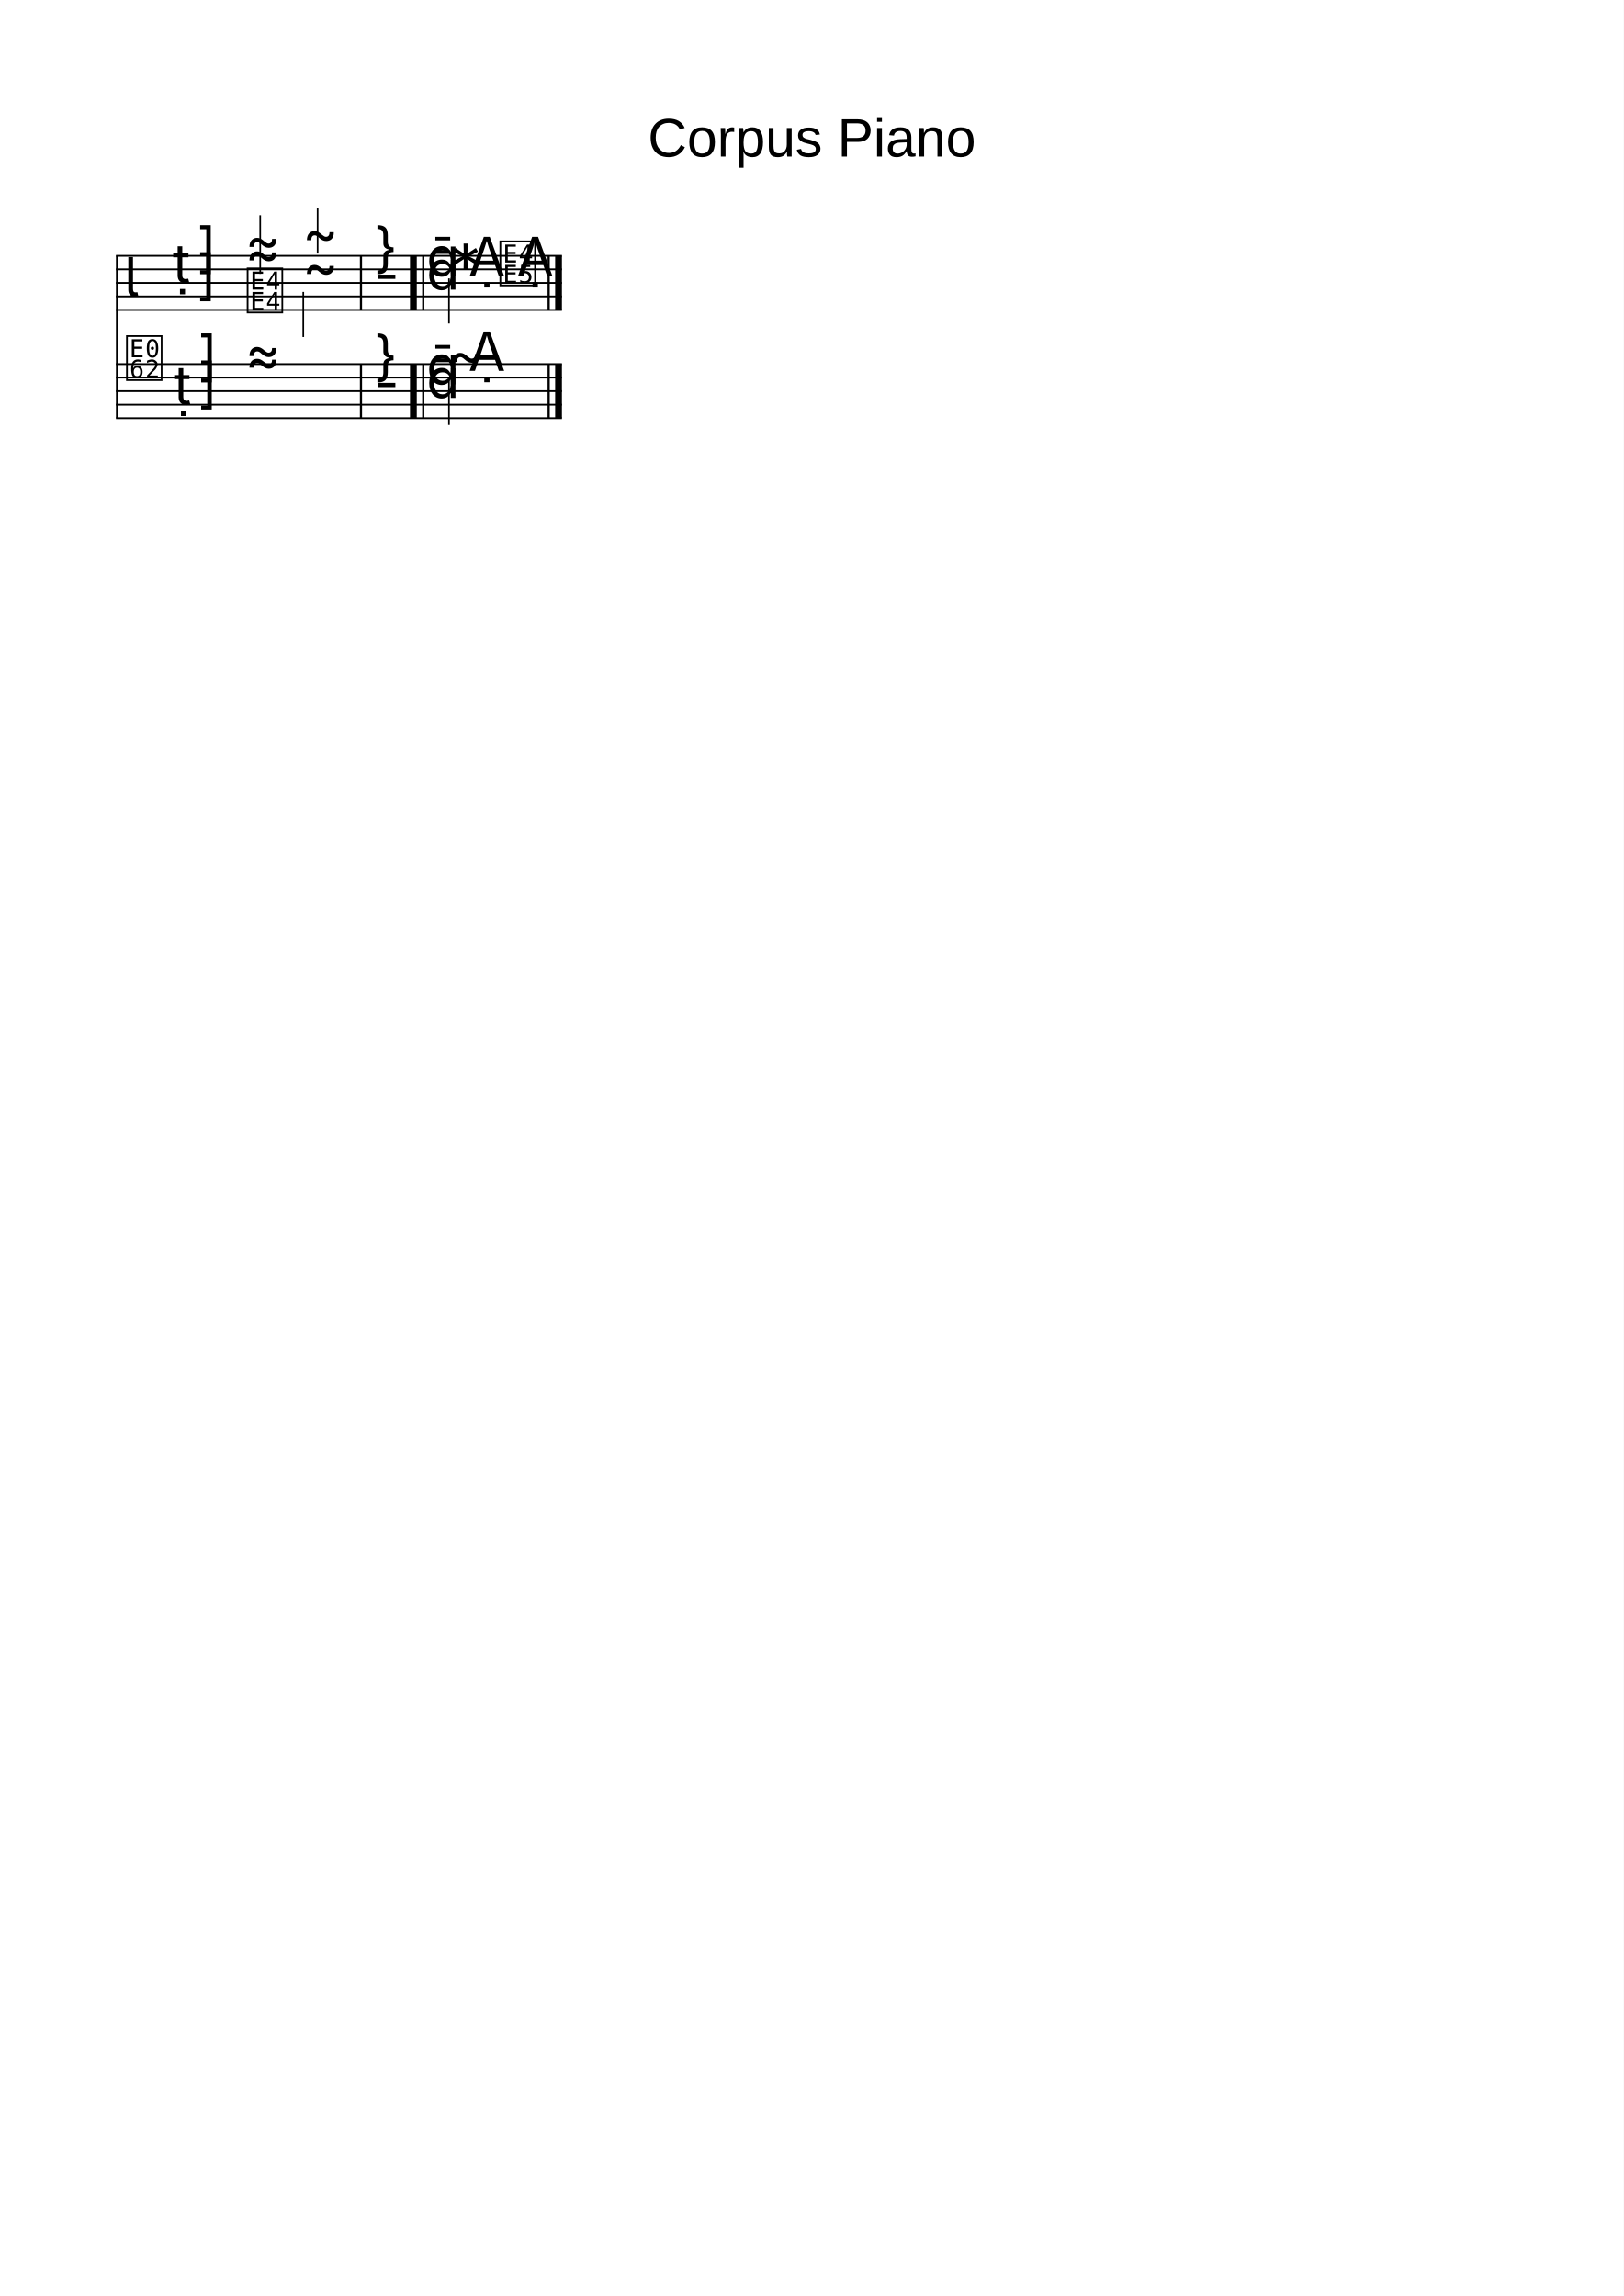
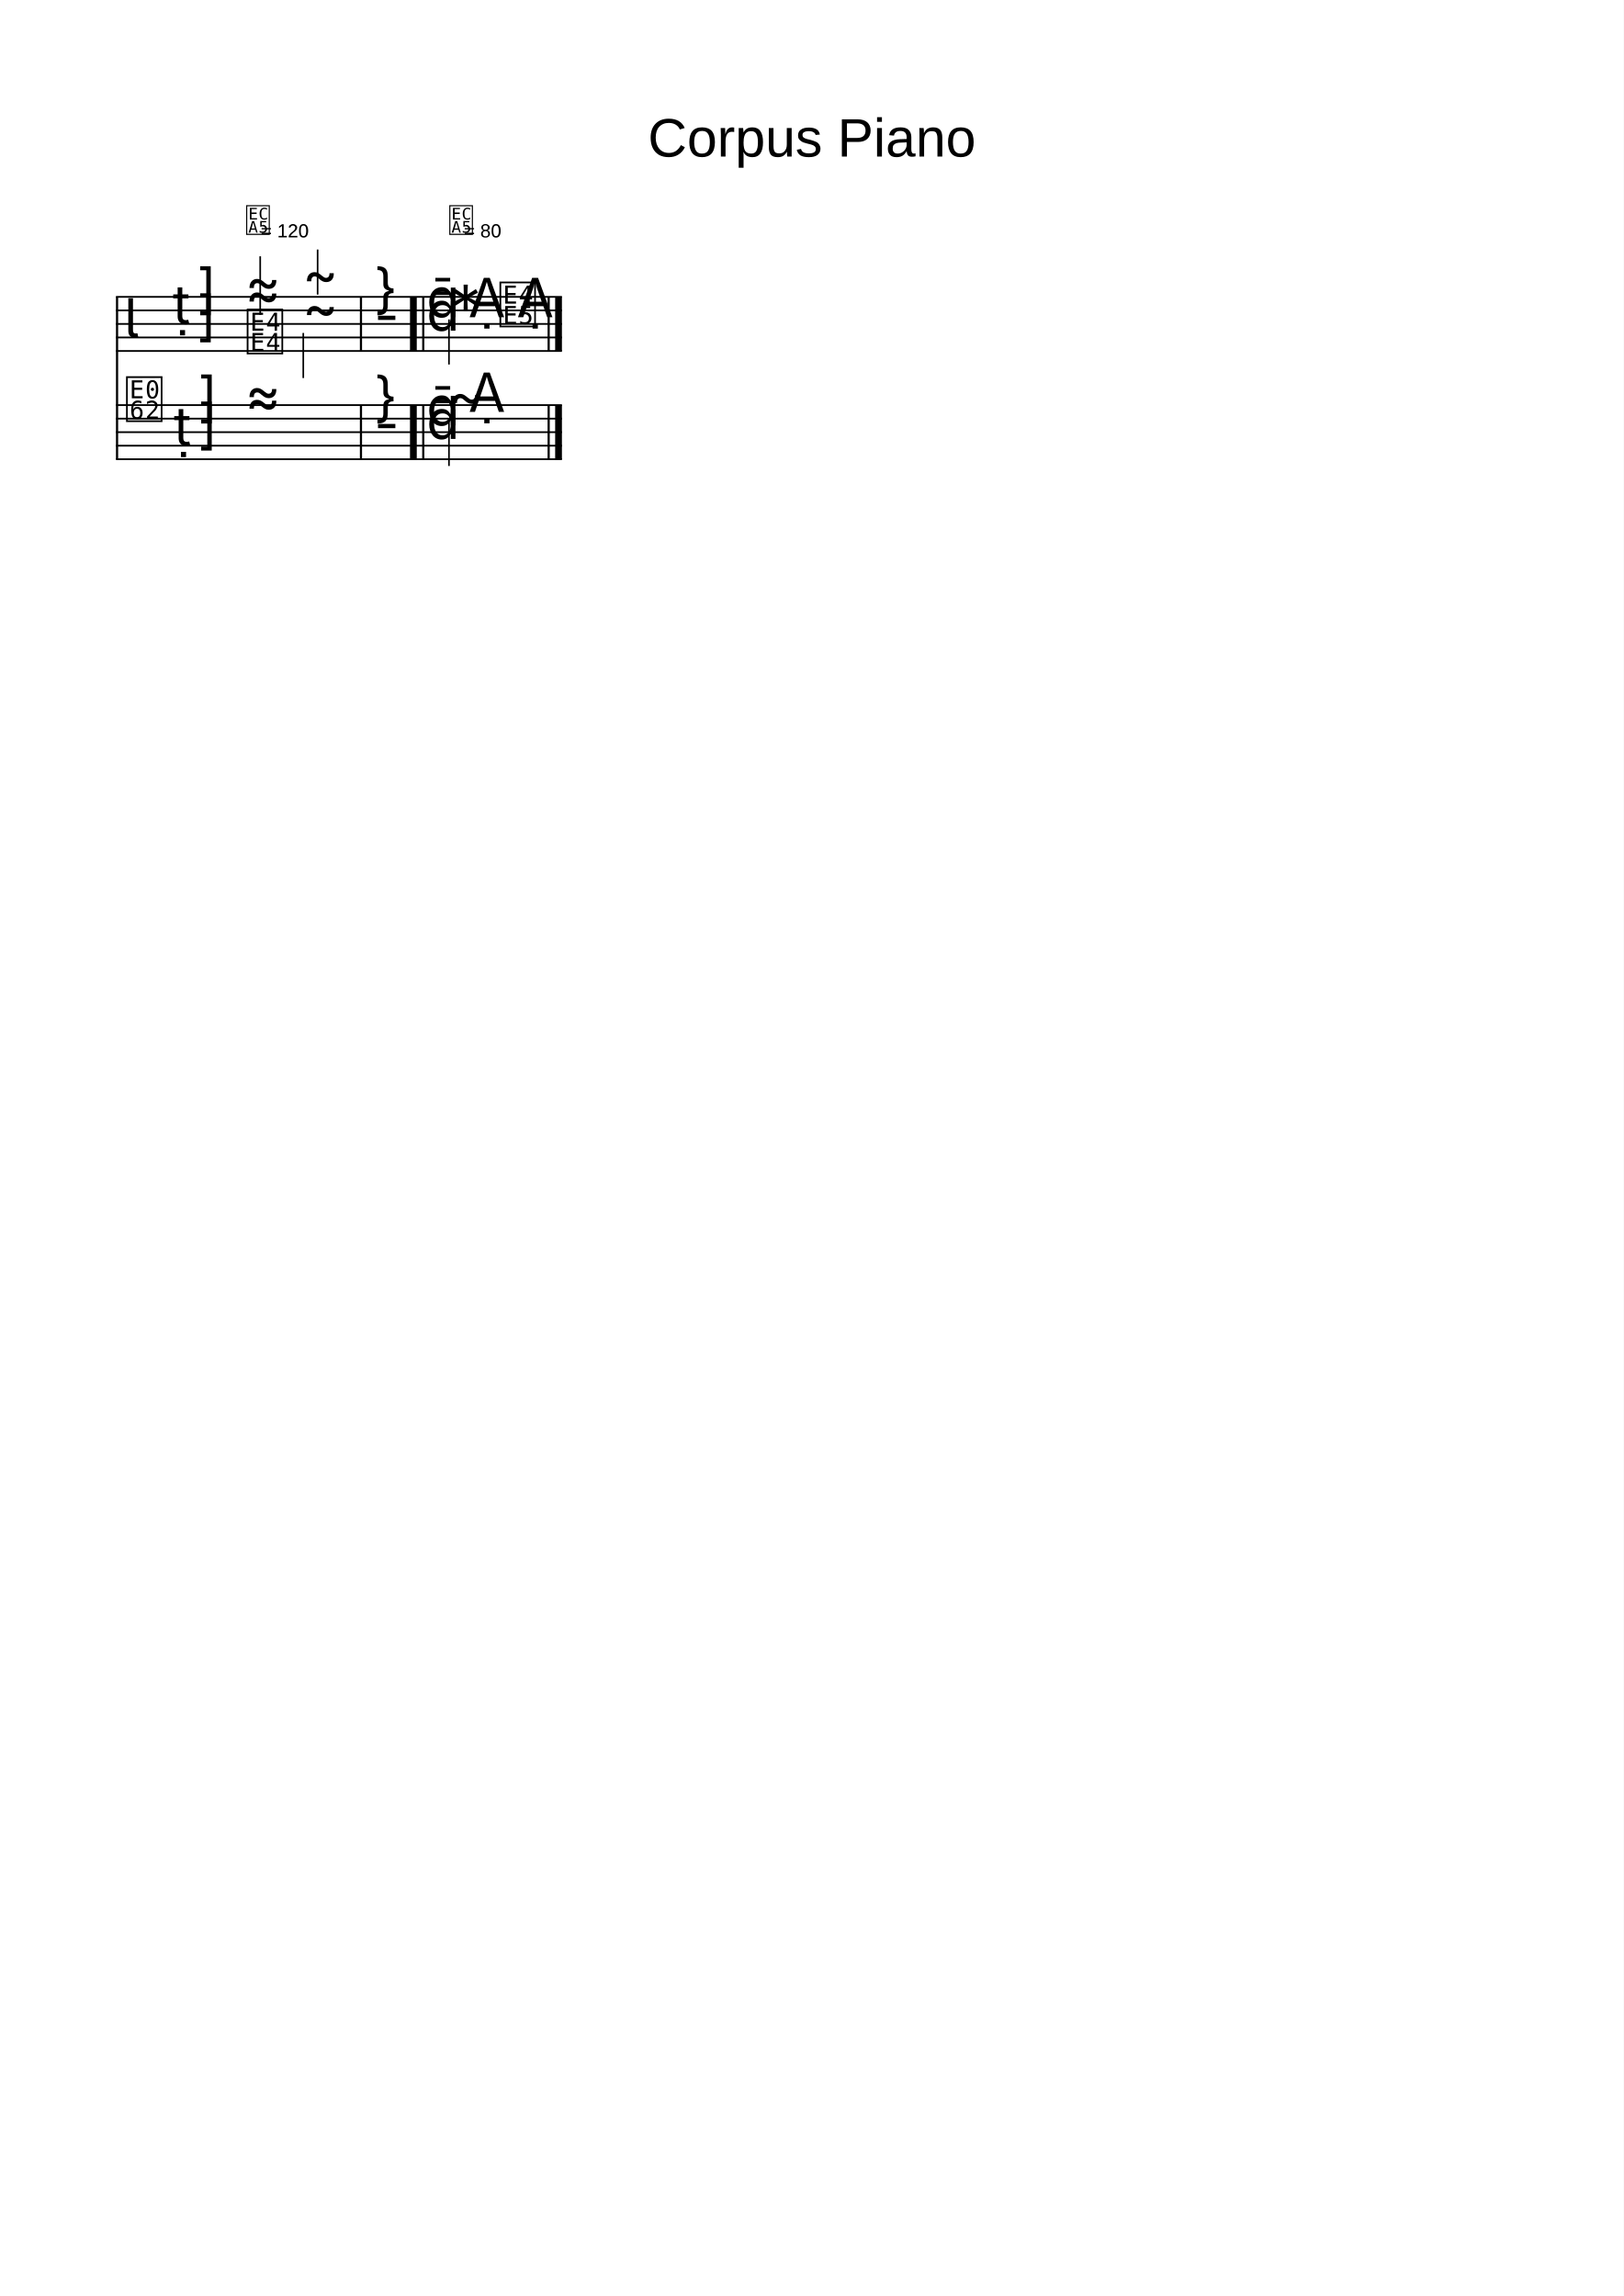
<svg xmlns="http://www.w3.org/2000/svg" width="1200" height="1697.143" viewBox="0 0 120 169.714">
  <style>@font-face{font-family:"Bravura";src:url("Bravura.otf")}text{font-family:"Bravura";font-size:4px}text.t{font-family:Arial,Helvetica,sans-serif}</style>
  <rect x="0" y="0" width="120" height="169.714" fill="white" />
  <g fill="black" stroke="black">
-     <line class="staffLine" x1="8.571" y1="18.911" x2="41.529" y2="18.911" stroke-width="0.13" />
-     <line class="staffLine" x1="8.571" y1="19.911" x2="41.529" y2="19.911" stroke-width="0.13" />
-     <line class="staffLine" x1="8.571" y1="20.911" x2="41.529" y2="20.911" stroke-width="0.13" />
-     <line class="staffLine" x1="8.571" y1="21.911" x2="41.529" y2="21.911" stroke-width="0.13" />
-     <line class="staffLine" x1="8.571" y1="22.911" x2="41.529" y2="22.911" stroke-width="0.13" />
-     <line class="stem" x1="19.231" y1="20.243" x2="19.231" y2="15.911" stroke-width="0.12" />
-     <line class="stem" x1="23.474" y1="18.743" x2="23.474" y2="15.411" stroke-width="0.12" />
-     <line class="stem" x1="22.414" y1="21.579" x2="22.414" y2="24.911" stroke-width="0.12" />
-     <line class="barline" x1="26.677" y1="18.911" x2="26.677" y2="22.911" stroke-width="0.16" />
-     <line class="barline" x1="30.551" y1="18.911" x2="30.551" y2="22.911" stroke-width="0.5" />
-     <line class="barline" x1="31.281" y1="18.911" x2="31.281" y2="22.911" stroke-width="0.16" />
-     <line class="stem" x1="33.181" y1="20.579" x2="33.181" y2="23.911" stroke-width="0.12" />
-     <line class="barline" x1="40.549" y1="18.911" x2="40.549" y2="22.911" stroke-width="0.16" />
-     <line class="barline" x1="41.279" y1="18.911" x2="41.279" y2="22.911" stroke-width="0.5" />
-     <line class="staffLine" x1="8.571" y1="26.911" x2="41.529" y2="26.911" stroke-width="0.13" />
-     <line class="staffLine" x1="8.571" y1="27.911" x2="41.529" y2="27.911" stroke-width="0.13" />
-     <line class="staffLine" x1="8.571" y1="28.911" x2="41.529" y2="28.911" stroke-width="0.13" />
-     <line class="staffLine" x1="8.571" y1="29.911" x2="41.529" y2="29.911" stroke-width="0.13" />
-     <line class="staffLine" x1="8.571" y1="30.911" x2="41.529" y2="30.911" stroke-width="0.13" />
-     <line class="barline" x1="26.677" y1="26.911" x2="26.677" y2="30.911" stroke-width="0.16" />
-     <line class="barline" x1="30.551" y1="26.911" x2="30.551" y2="30.911" stroke-width="0.5" />
-     <line class="barline" x1="31.281" y1="26.911" x2="31.281" y2="30.911" stroke-width="0.16" />
-     <line class="stem" x1="33.181" y1="28.079" x2="33.181" y2="31.411" stroke-width="0.12" />
-     <line class="barline" x1="40.549" y1="26.911" x2="40.549" y2="30.911" stroke-width="0.16" />
-     <line class="barline" x1="41.279" y1="26.911" x2="41.279" y2="30.911" stroke-width="0.5" />
-     <line class="barline" x1="8.651" y1="18.911" x2="8.651" y2="30.911" stroke-width="0.16" />
-     <text class="clef" x="9.171" y="21.911" stroke="none"></text>
-     <text class="keySignature" x="12.755" y="20.911" stroke="none"></text>
-     <text class="timeSignature" x="14.559" y="19.911" stroke="none"></text>
-     <text class="timeSignature" x="14.559" y="21.911" stroke="none"></text>
-     <text class="notehead" x="18.111" y="19.411" stroke="none"></text>
-     <text class="notehead" x="18.111" y="20.411" stroke="none"></text>
-     <text class="notehead" x="22.354" y="18.911" stroke="none"></text>
-     <text class="rest" x="18.111" y="22.911" stroke="none"></text>
-     <text class="notehead" x="22.354" y="21.411" stroke="none"></text>
-     <text class="timeSignature" x="27.661" y="19.911" stroke="none"></text>
-     <text class="timeSignature" x="27.657" y="21.911" stroke="none"></text>
-     <text class="repeat" x="31.521" y="20.411" stroke="none"></text>
-     <text class="repeat" x="31.521" y="21.411" stroke="none"></text>
-     <text class="notehead" x="33.121" y="20.411" stroke="none"></text>
-     <text class="dot" x="34.601" y="20.411" stroke="none"></text>
-     <text class="rest" x="36.791" y="20.911" stroke="none"></text>
-     <text class="dot" x="38.171" y="20.411" stroke="none"></text>
-     <text class="clef" x="9.191" y="27.911" stroke="none"></text>
-     <text class="keySignature" x="12.827" y="29.911" stroke="none"></text>
-     <text class="timeSignature" x="14.631" y="27.911" stroke="none"></text>
-     <text class="timeSignature" x="14.631" y="29.911" stroke="none"></text>
-     <text class="notehead" x="18.111" y="27.911" stroke="none"></text>
-     <text class="timeSignature" x="27.661" y="27.911" stroke="none"></text>
-     <text class="timeSignature" x="27.657" y="29.911" stroke="none"></text>
-     <text class="repeat" x="31.521" y="28.411" stroke="none"></text>
-     <text class="repeat" x="31.521" y="29.411" stroke="none"></text>
-     <text class="notehead" x="33.121" y="27.911" stroke="none"></text>
-     <text class="dot" x="34.601" y="27.411" stroke="none"></text>
+     <line class="staffLine" x1="8.571" y1="21.944" x2="41.529" y2="21.944" stroke-width="0.13" />
+     <line class="staffLine" x1="8.571" y1="22.944" x2="41.529" y2="22.944" stroke-width="0.13" />
+     <line class="staffLine" x1="8.571" y1="23.944" x2="41.529" y2="23.944" stroke-width="0.13" />
+     <line class="staffLine" x1="8.571" y1="24.944" x2="41.529" y2="24.944" stroke-width="0.13" />
+     <line class="staffLine" x1="8.571" y1="25.944" x2="41.529" y2="25.944" stroke-width="0.13" />
+     <line class="stem" x1="19.231" y1="23.276" x2="19.231" y2="18.944" stroke-width="0.12" />
+     <line class="stem" x1="23.474" y1="21.776" x2="23.474" y2="18.444" stroke-width="0.12" />
+     <line class="stem" x1="22.414" y1="24.612" x2="22.414" y2="27.944" stroke-width="0.12" />
+     <line class="barline" x1="26.677" y1="21.944" x2="26.677" y2="25.944" stroke-width="0.16" />
+     <line class="barline" x1="30.551" y1="21.944" x2="30.551" y2="25.944" stroke-width="0.5" />
+     <line class="barline" x1="31.281" y1="21.944" x2="31.281" y2="25.944" stroke-width="0.16" />
+     <line class="stem" x1="33.181" y1="23.612" x2="33.181" y2="26.944" stroke-width="0.12" />
+     <line class="barline" x1="40.549" y1="21.944" x2="40.549" y2="25.944" stroke-width="0.16" />
+     <line class="barline" x1="41.279" y1="21.944" x2="41.279" y2="25.944" stroke-width="0.5" />
+     <line class="staffLine" x1="8.571" y1="29.944" x2="41.529" y2="29.944" stroke-width="0.13" />
+     <line class="staffLine" x1="8.571" y1="30.944" x2="41.529" y2="30.944" stroke-width="0.13" />
+     <line class="staffLine" x1="8.571" y1="31.944" x2="41.529" y2="31.944" stroke-width="0.13" />
+     <line class="staffLine" x1="8.571" y1="32.944" x2="41.529" y2="32.944" stroke-width="0.13" />
+     <line class="staffLine" x1="8.571" y1="33.944" x2="41.529" y2="33.944" stroke-width="0.13" />
+     <line class="barline" x1="26.677" y1="29.944" x2="26.677" y2="33.944" stroke-width="0.16" />
+     <line class="barline" x1="30.551" y1="29.944" x2="30.551" y2="33.944" stroke-width="0.5" />
+     <line class="barline" x1="31.281" y1="29.944" x2="31.281" y2="33.944" stroke-width="0.16" />
+     <line class="stem" x1="33.181" y1="31.112" x2="33.181" y2="34.444" stroke-width="0.12" />
+     <line class="barline" x1="40.549" y1="29.944" x2="40.549" y2="33.944" stroke-width="0.16" />
+     <line class="barline" x1="41.279" y1="29.944" x2="41.279" y2="33.944" stroke-width="0.5" />
+     <line class="barline" x1="8.651" y1="21.944" x2="8.651" y2="33.944" stroke-width="0.16" />
+     <text class="clef" x="9.171" y="24.944" stroke="none"></text>
+     <text class="keySignature" x="12.755" y="23.944" stroke="none"></text>
+     <text class="timeSignature" x="14.559" y="22.944" stroke="none"></text>
+     <text class="timeSignature" x="14.559" y="24.944" stroke="none"></text>
+     <text class="notehead" x="18.111" y="22.444" stroke="none"></text>
+     <text class="notehead" x="18.111" y="23.444" stroke="none"></text>
+     <text class="notehead" x="22.354" y="21.944" stroke="none"></text>
+     <text class="rest" x="18.111" y="25.944" stroke="none"></text>
+     <text class="notehead" x="22.354" y="24.444" stroke="none"></text>
+     <text class="timeSignature" x="27.661" y="22.944" stroke="none"></text>
+     <text class="timeSignature" x="27.657" y="24.944" stroke="none"></text>
+     <text class="repeat" x="31.521" y="23.444" stroke="none"></text>
+     <text class="repeat" x="31.521" y="24.444" stroke="none"></text>
+     <text class="notehead" x="33.121" y="23.444" stroke="none"></text>
+     <text class="dot" x="34.601" y="23.444" stroke="none"></text>
+     <text class="rest" x="36.791" y="23.944" stroke="none"></text>
+     <text class="dot" x="38.171" y="23.444" stroke="none"></text>
+     <text class="clef" x="9.191" y="30.944" stroke="none"></text>
+     <text class="keySignature" x="12.827" y="32.944" stroke="none"></text>
+     <text class="timeSignature" x="14.631" y="30.944" stroke="none"></text>
+     <text class="timeSignature" x="14.631" y="32.944" stroke="none"></text>
+     <text class="notehead" x="18.111" y="30.944" stroke="none"></text>
+     <text class="timeSignature" x="27.661" y="30.944" stroke="none"></text>
+     <text class="timeSignature" x="27.657" y="32.944" stroke="none"></text>
+     <text class="repeat" x="31.521" y="31.444" stroke="none"></text>
+     <text class="repeat" x="31.521" y="32.444" stroke="none"></text>
+     <text class="notehead" x="33.121" y="30.944" stroke="none"></text>
+     <text class="dot" x="34.601" y="30.444" stroke="none"></text>
+     <text class="tempo" x="18.111" y="17.2" style="font-size:2.6px" stroke="none"></text>
+     <text class="tempo" x="33.121" y="17.2" style="font-size:2.6px" stroke="none"></text>
    <text class="t credit" x="60" y="11.571" style="font-size:4px" text-anchor="middle" stroke="none">Corpus Piano</text>
+     <text class="t tempo" x="19.275" y="17.55" style="font-size:1.4px" text-anchor="start" stroke="none">= 120</text>
+     <text class="t tempo" x="34.284" y="17.55" style="font-size:1.4px" text-anchor="start" stroke="none">= 80</text>
  </g>
</svg>
